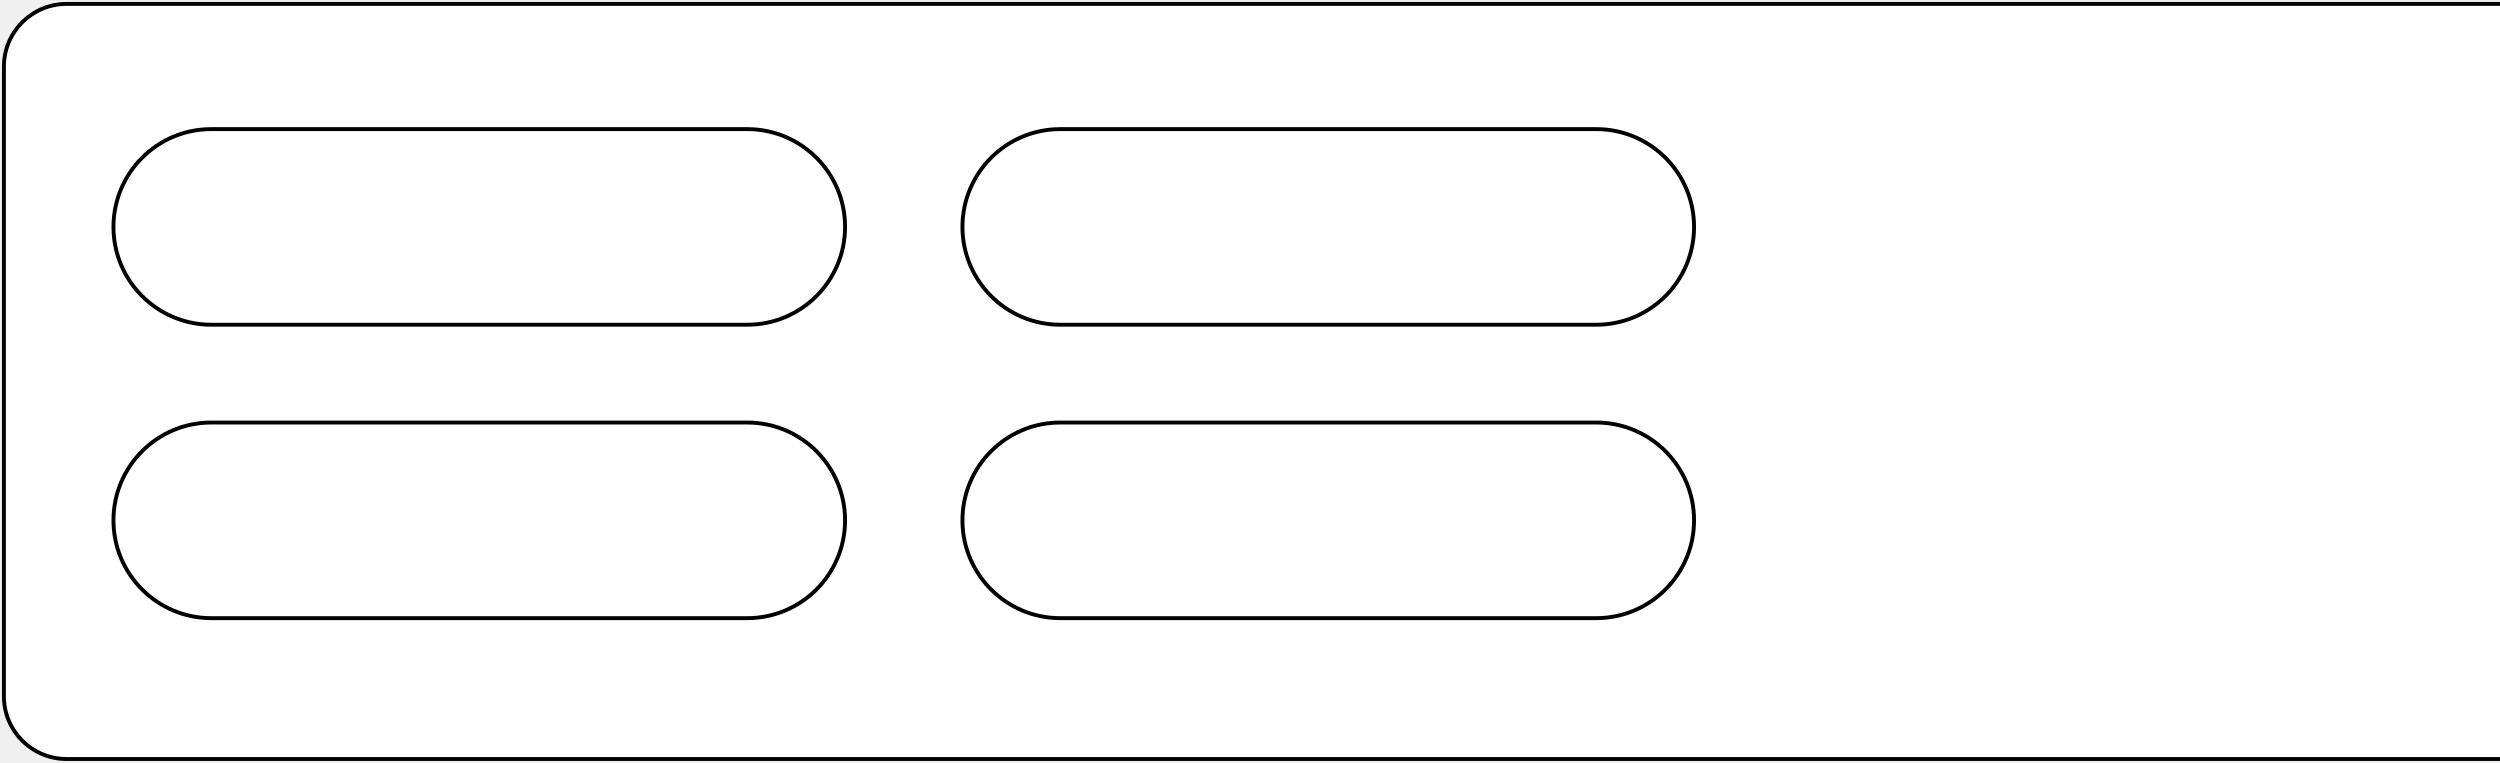
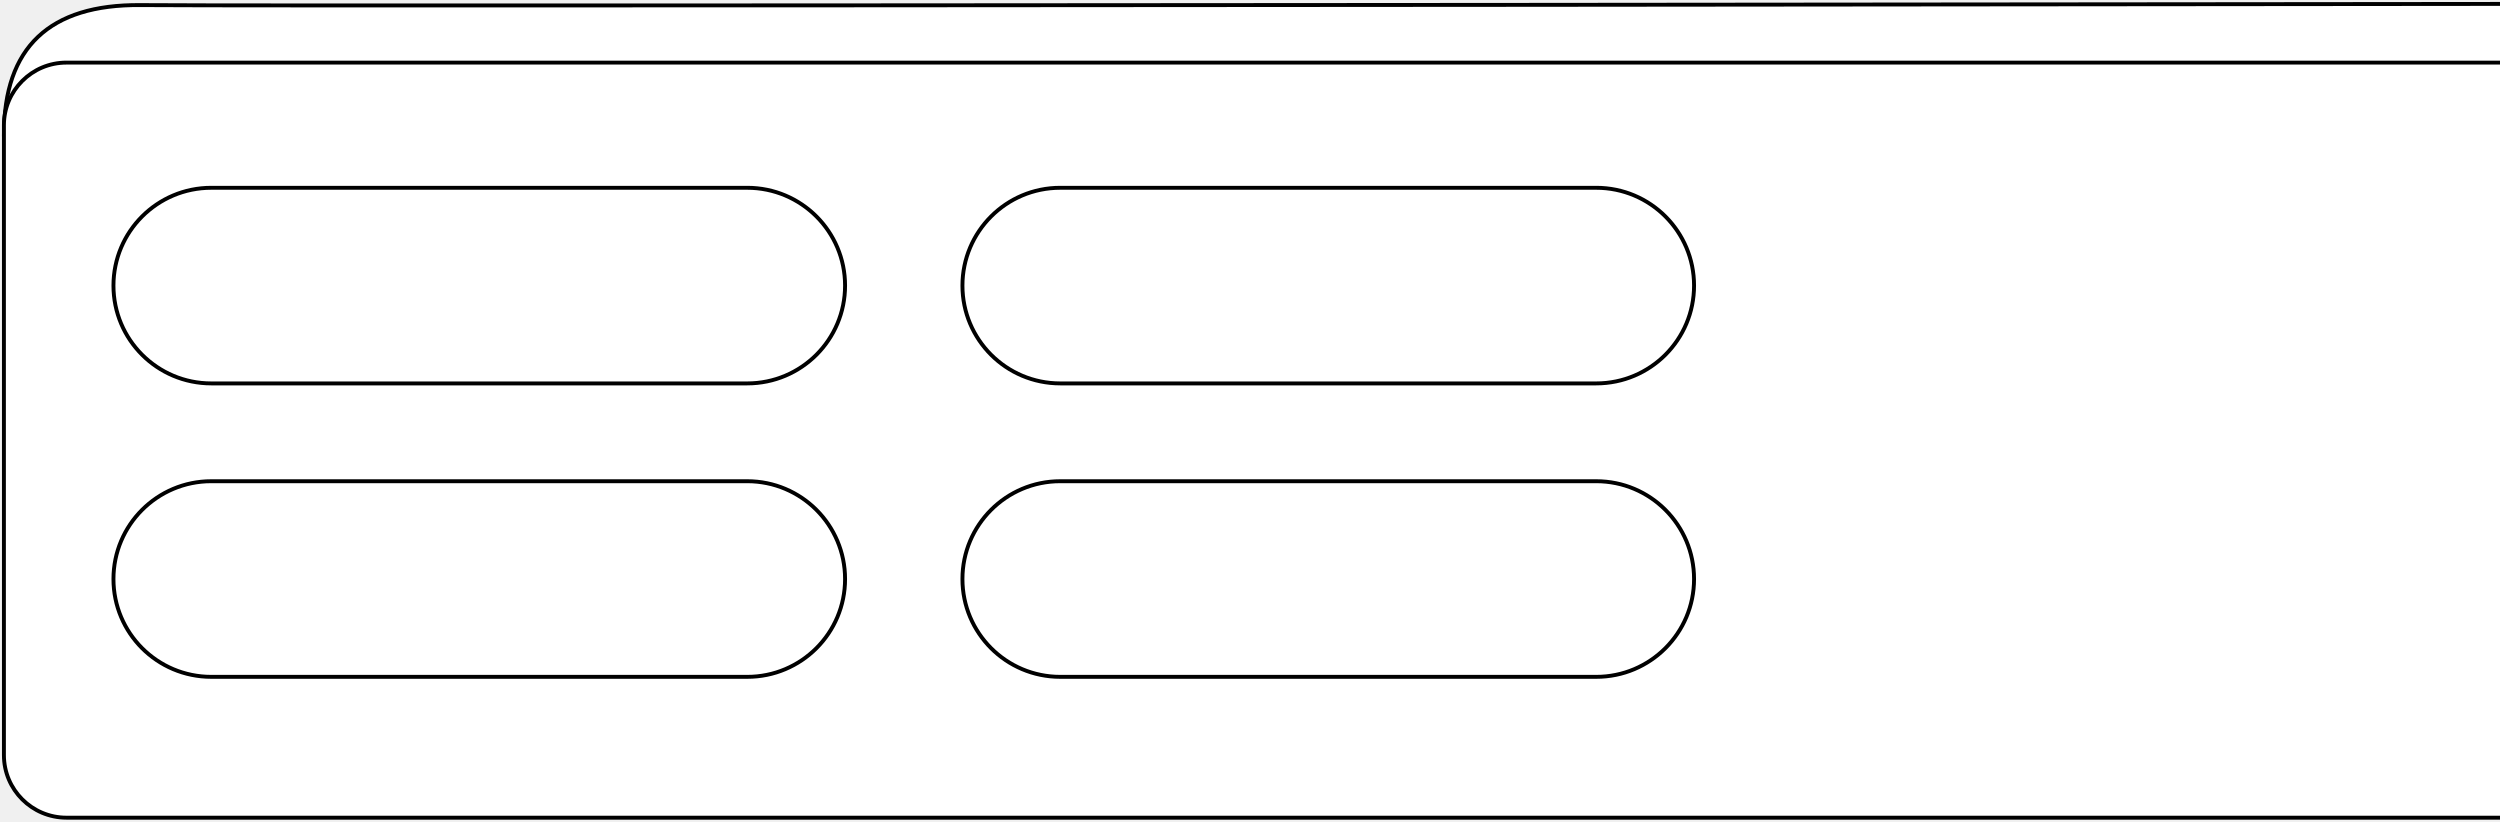
- <svg xmlns="http://www.w3.org/2000/svg" width="639px" height="195px" viewBox="0 0 639 195" version="1.1">
+ <svg xmlns="http://www.w3.org/2000/svg" width="639px" height="210px" viewBox="0 0 639 210" version="1.1">
  <g id="Page-1" stroke="none" stroke-width="1" fill="none" fill-rule="evenodd">
-     <g id="Group" transform="translate(1, 1)" fill="#FFFFFF" stroke="#000000">
-       <path d="M638,193 L16,193 C7.163,193 0,185.837 0,177 L0,16 C0,7.163 7.163,0 16,0 L638,0" id="hangboard" />
-       <rect id="h1" x="28" y="32" width="187" height="50" rx="25" />
-       <rect id="h3" x="28" y="107" width="187" height="50" rx="25" />
-       <rect id="h2" x="245" y="32" width="187" height="50" rx="25" />
-       <rect id="h4" x="245" y="107" width="187" height="50" rx="25" />
+     <g id="CRIMPTONITEFIXED" transform="translate(1, 1)" fill="#FFFFFF" stroke="#000000">
+       <path d="M638,33.353 L0,33.353 C0,11.118 11.63,0.101 34.889,0.302 C58.149,0.503 259.186,0.402 638,0" id="h1" />
+       <path d="M638,208 L16,208 C7.163,208 0,200.837 0,192 L0,31 C0,22.163 7.163,15 16,15 L638,15" id="hangboard" fill-rule="nonzero" />
+       <rect id="h2" fill-rule="nonzero" x="28" y="47" width="187" height="50" rx="25" />
+       <rect id="h3" fill-rule="nonzero" x="28" y="122" width="187" height="50" rx="25" />
+       <rect id="h4" fill-rule="nonzero" x="245" y="47" width="187" height="50" rx="25" />
+       <rect id="h5" fill-rule="nonzero" x="245" y="122" width="187" height="50" rx="25" />
    </g>
  </g>
</svg>
